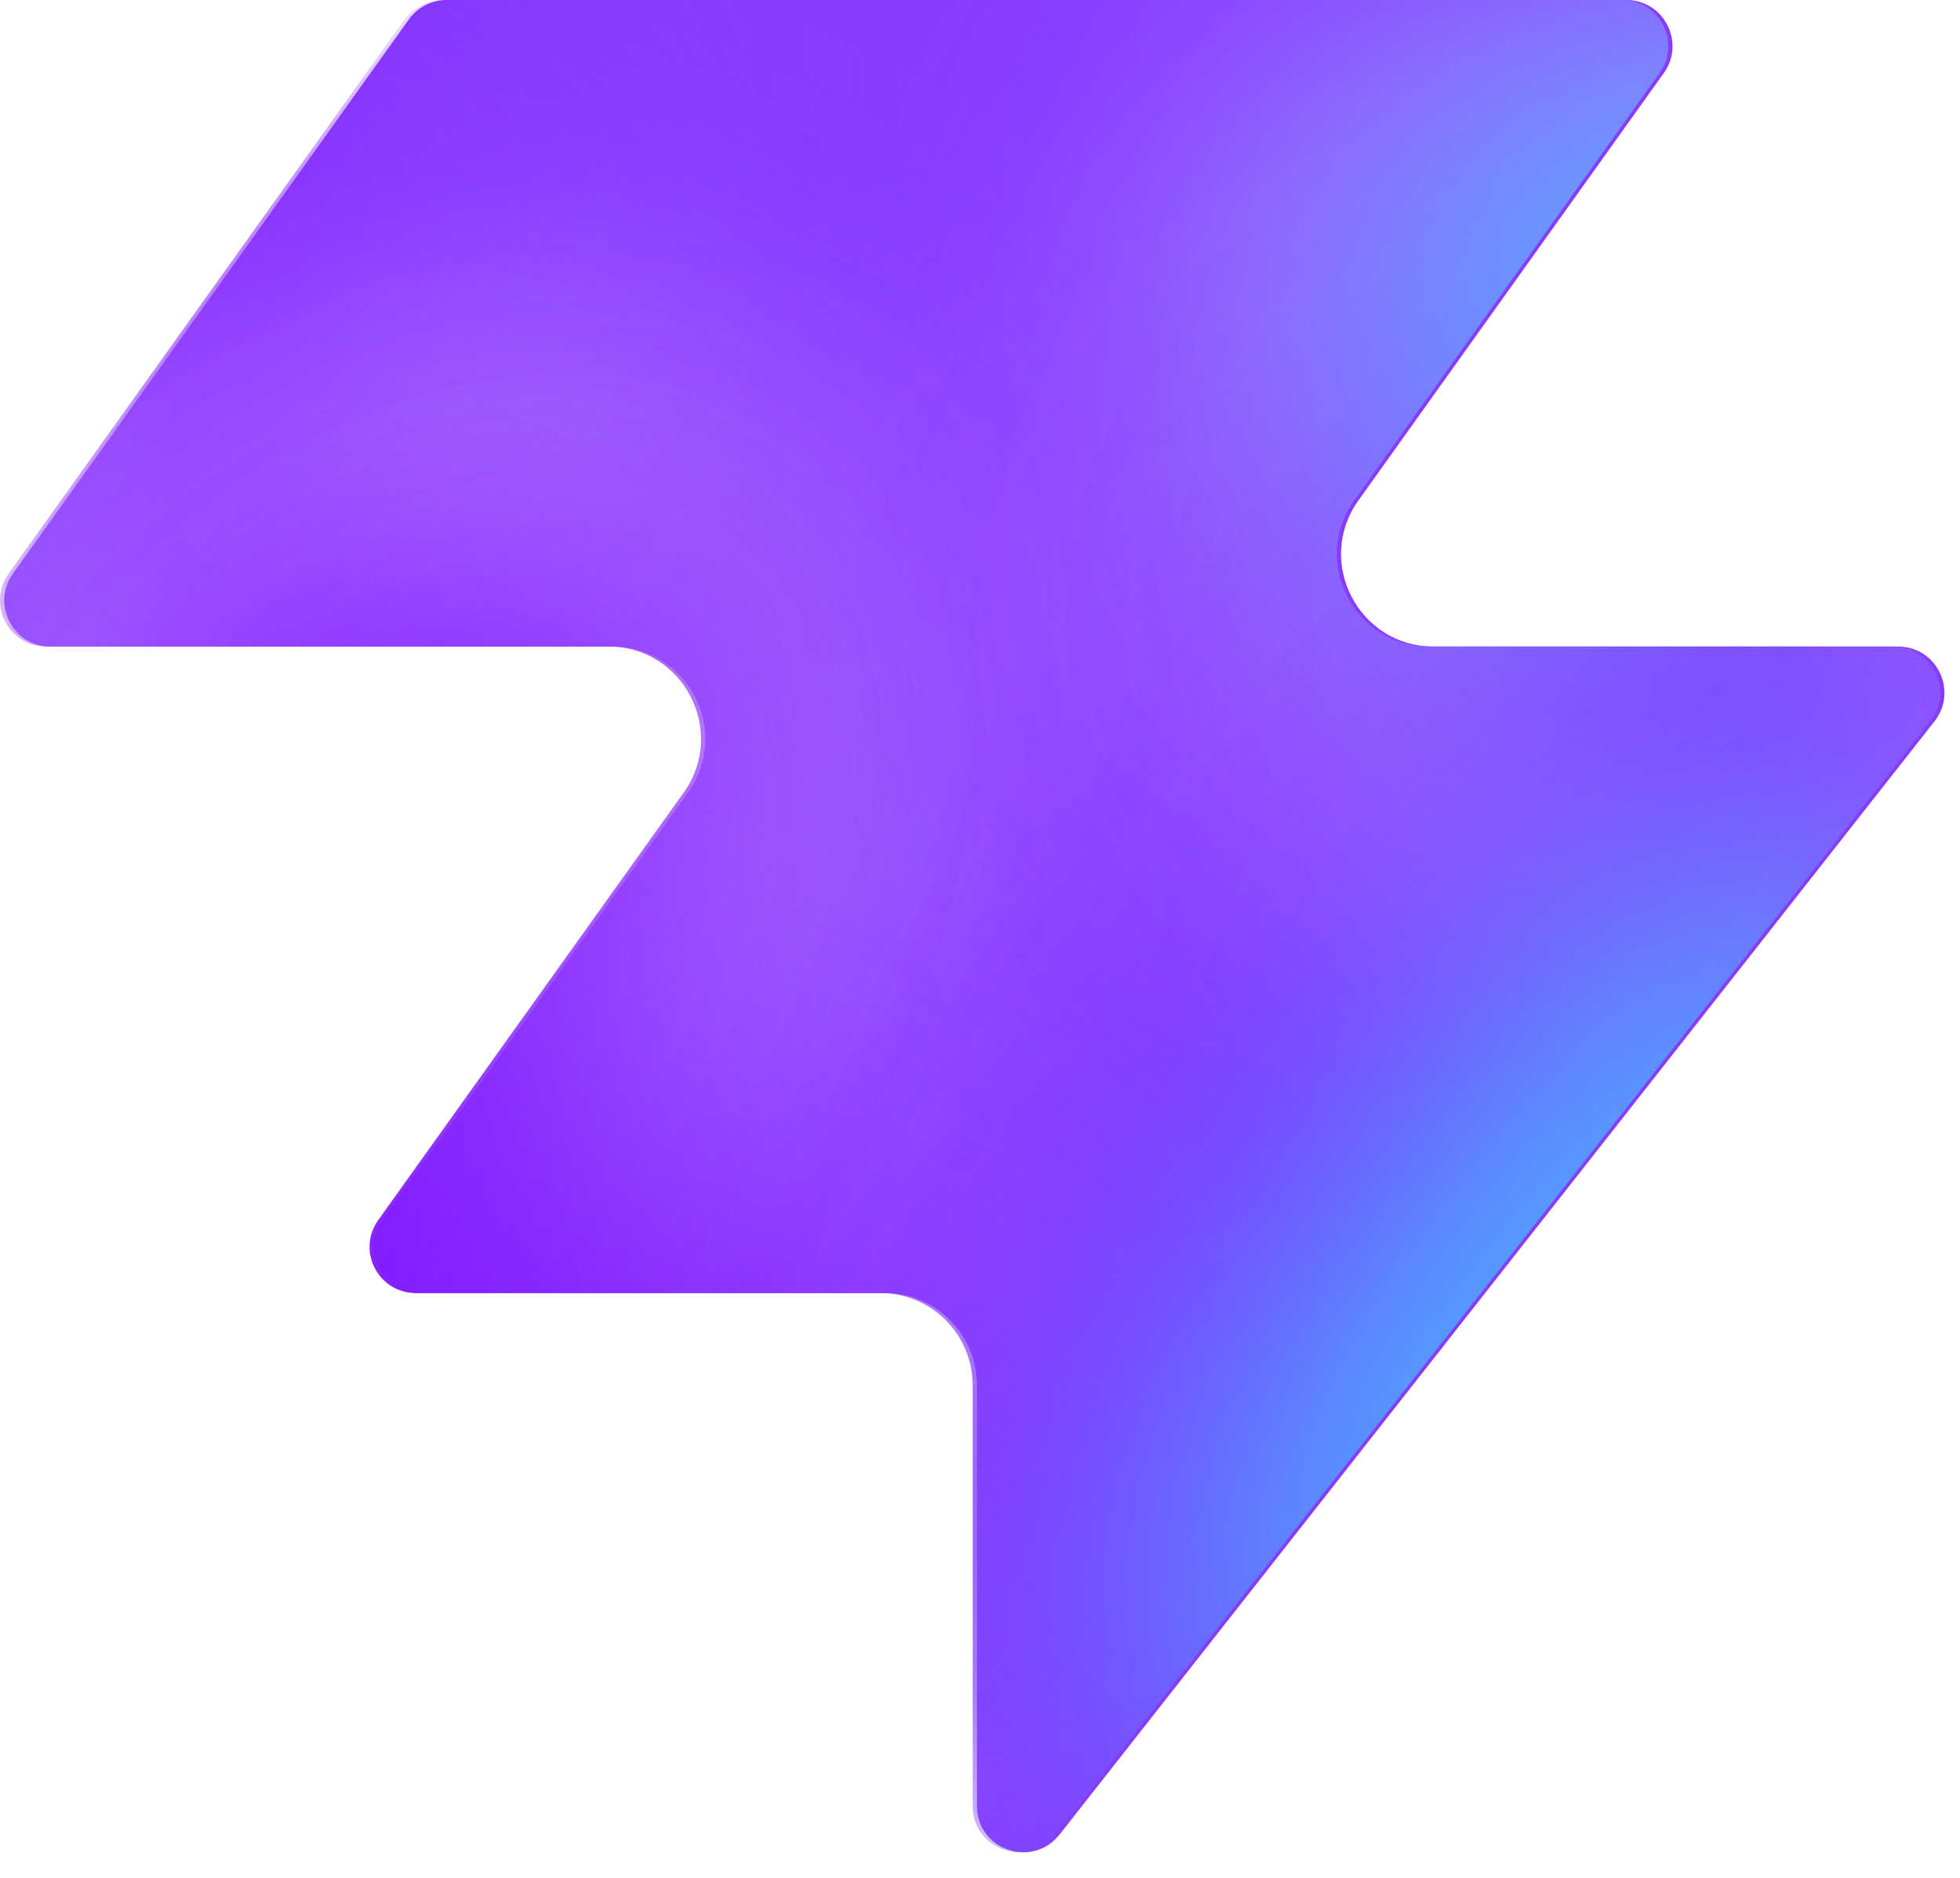
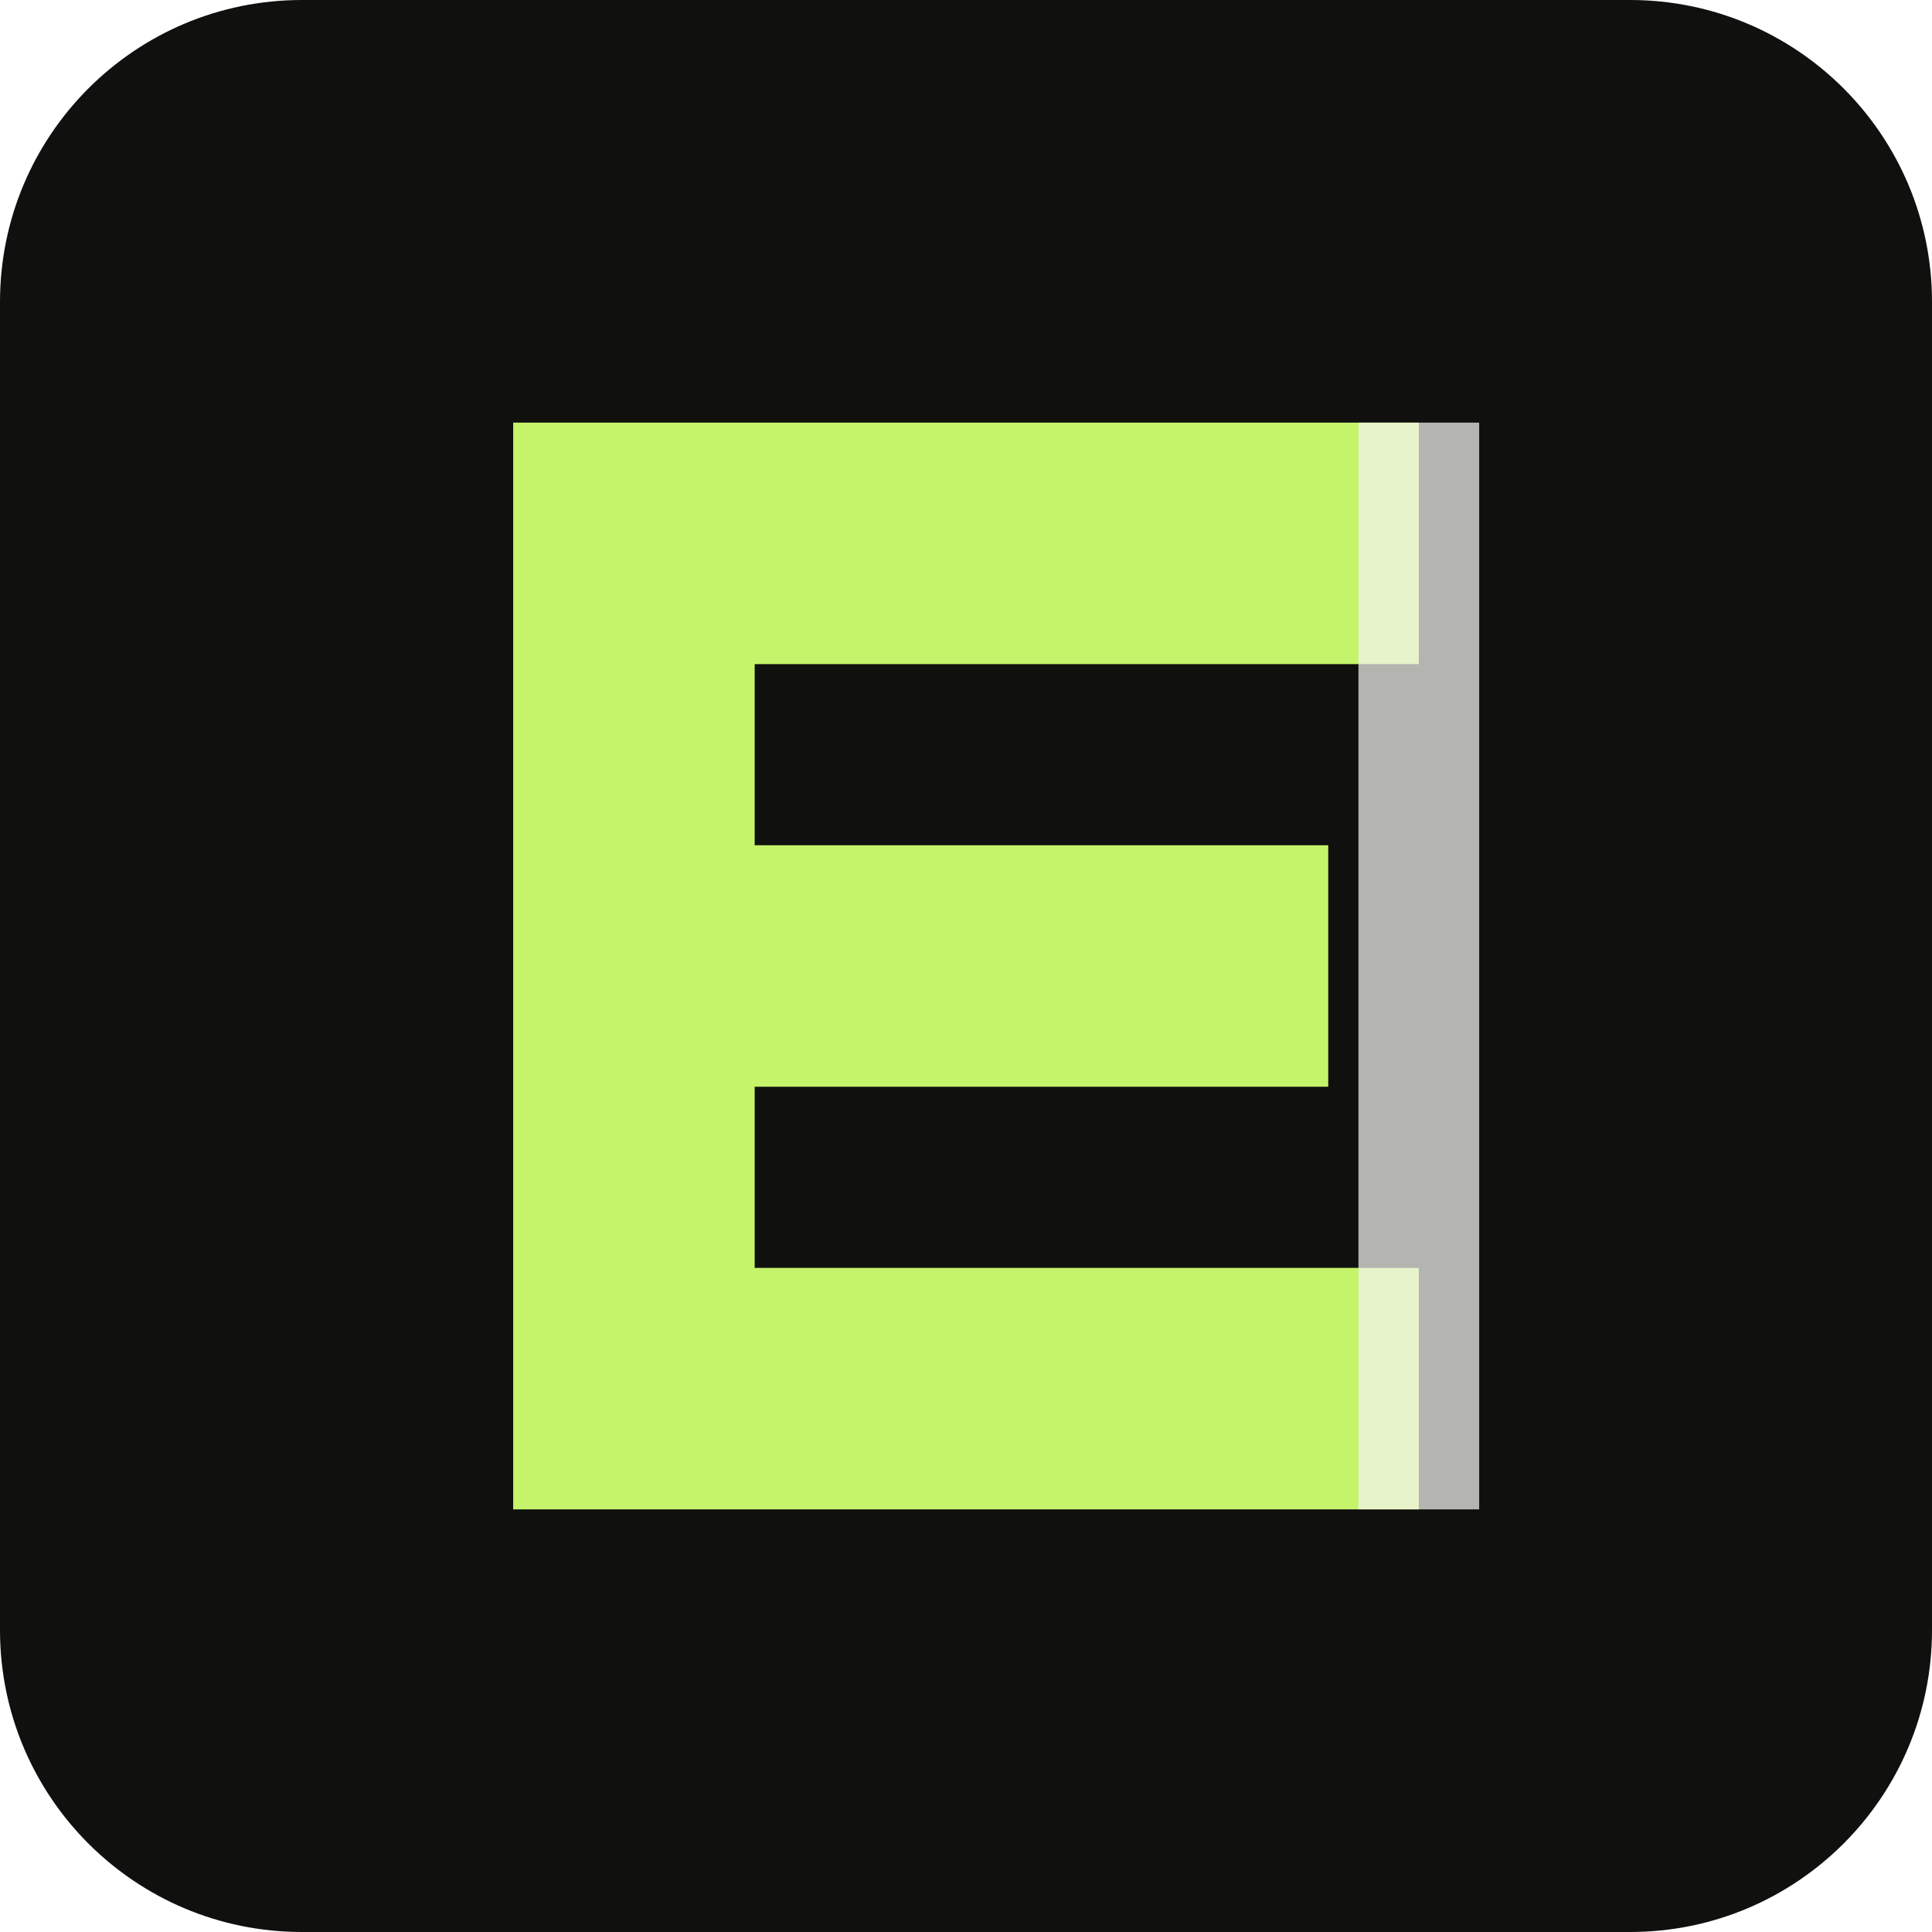
- <svg xmlns="http://www.w3.org/2000/svg" width="48" height="46" fill="none" viewBox="0 0 48 46">
-   <path fill="#863bff" d="M25.946 44.938c-.664.845-2.021.375-2.021-.698V33.937a2.26 2.26 0 0 0-2.262-2.262H10.287c-.92 0-1.456-1.04-.92-1.788l7.48-10.471c1.07-1.497 0-3.578-1.842-3.578H1.237c-.92 0-1.456-1.04-.92-1.788L10.013.474c.214-.297.556-.474.92-.474h28.894c.92 0 1.456 1.04.92 1.788l-7.48 10.471c-1.07 1.498 0 3.579 1.842 3.579h11.377c.943 0 1.473 1.088.89 1.83L25.947 44.94z" style="fill:#863bff;fill:color(display-p3 .525 .23 1);fill-opacity:1" />
-   <mask id="a" width="48" height="46" x="0" y="0" maskUnits="userSpaceOnUse" style="mask-type:alpha">
-     <path fill="#000" d="M25.842 44.938c-.664.844-2.021.375-2.021-.698V33.937a2.26 2.26 0 0 0-2.262-2.262H10.183c-.92 0-1.456-1.04-.92-1.788l7.48-10.471c1.07-1.498 0-3.579-1.842-3.579H1.133c-.92 0-1.456-1.04-.92-1.787L9.91.473c.214-.297.556-.474.92-.474h28.894c.92 0 1.456 1.04.92 1.788l-7.48 10.471c-1.07 1.498 0 3.578 1.842 3.578h11.377c.943 0 1.473 1.088.89 1.832L25.843 44.94z" style="fill:#000;fill-opacity:1" />
-   </mask>
-   <g mask="url(#a)">
-     <g filter="url(#b)">
-       <ellipse cx="5.508" cy="14.704" fill="#ede6ff" rx="5.508" ry="14.704" style="fill:#ede6ff;fill:color(display-p3 .927 .903 1);fill-opacity:1" transform="matrix(.00324 1 1 -.00324 -4.47 31.516)" />
-     </g>
-     <g filter="url(#c)">
-       <ellipse cx="10.399" cy="29.851" fill="#ede6ff" rx="10.399" ry="29.851" style="fill:#ede6ff;fill:color(display-p3 .927 .903 1);fill-opacity:1" transform="matrix(.00324 1 1 -.00324 -39.328 7.883)" />
-     </g>
-     <g filter="url(#d)">
-       <ellipse cx="5.508" cy="30.487" fill="#7e14ff" rx="5.508" ry="30.487" style="fill:#7e14ff;fill:color(display-p3 .492 .077 1);fill-opacity:1" transform="rotate(89.814 -25.913 -14.639)scale(1 -1)" />
-     </g>
-     <g filter="url(#e)">
-       <ellipse cx="5.508" cy="30.599" fill="#7e14ff" rx="5.508" ry="30.599" style="fill:#7e14ff;fill:color(display-p3 .492 .077 1);fill-opacity:1" transform="rotate(89.814 -32.644 -3.334)scale(1 -1)" />
-     </g>
-     <g filter="url(#f)">
-       <ellipse cx="5.508" cy="30.599" fill="#7e14ff" rx="5.508" ry="30.599" style="fill:#7e14ff;fill:color(display-p3 .492 .077 1);fill-opacity:1" transform="matrix(.00324 1 1 -.00324 -34.34 30.47)" />
-     </g>
-     <g filter="url(#g)">
-       <ellipse cx="14.072" cy="22.078" fill="#ede6ff" rx="14.072" ry="22.078" style="fill:#ede6ff;fill:color(display-p3 .927 .903 1);fill-opacity:1" transform="rotate(93.35 24.506 48.493)scale(-1 1)" />
-     </g>
-     <g filter="url(#h)">
-       <ellipse cx="3.47" cy="21.501" fill="#7e14ff" rx="3.47" ry="21.501" style="fill:#7e14ff;fill:color(display-p3 .492 .077 1);fill-opacity:1" transform="rotate(89.009 28.708 47.59)scale(-1 1)" />
-     </g>
-     <g filter="url(#i)">
-       <ellipse cx="3.47" cy="21.501" fill="#7e14ff" rx="3.47" ry="21.501" style="fill:#7e14ff;fill:color(display-p3 .492 .077 1);fill-opacity:1" transform="rotate(89.009 28.708 47.59)scale(-1 1)" />
-     </g>
-     <g filter="url(#j)">
-       <ellipse cx=".387" cy="8.972" fill="#7e14ff" rx="4.407" ry="29.108" style="fill:#7e14ff;fill:color(display-p3 .492 .077 1);fill-opacity:1" transform="rotate(39.51 .387 8.972)" />
-     </g>
-     <g filter="url(#k)">
-       <ellipse cx="47.523" cy="-6.092" fill="#7e14ff" rx="4.407" ry="29.108" style="fill:#7e14ff;fill:color(display-p3 .492 .077 1);fill-opacity:1" transform="rotate(37.892 47.523 -6.092)" />
-     </g>
-     <g filter="url(#l)">
-       <ellipse cx="41.412" cy="6.333" fill="#47bfff" rx="5.971" ry="9.665" style="fill:#47bfff;fill:color(display-p3 .28 .748 1);fill-opacity:1" transform="rotate(37.892 41.412 6.333)" />
-     </g>
-     <g filter="url(#m)">
-       <ellipse cx="-1.879" cy="38.332" fill="#7e14ff" rx="4.407" ry="29.108" style="fill:#7e14ff;fill:color(display-p3 .492 .077 1);fill-opacity:1" transform="rotate(37.892 -1.88 38.332)" />
-     </g>
-     <g filter="url(#n)">
-       <ellipse cx="-1.879" cy="38.332" fill="#7e14ff" rx="4.407" ry="29.108" style="fill:#7e14ff;fill:color(display-p3 .492 .077 1);fill-opacity:1" transform="rotate(37.892 -1.88 38.332)" />
-     </g>
-     <g filter="url(#o)">
-       <ellipse cx="35.651" cy="29.907" fill="#7e14ff" rx="4.407" ry="29.108" style="fill:#7e14ff;fill:color(display-p3 .492 .077 1);fill-opacity:1" transform="rotate(37.892 35.651 29.907)" />
-     </g>
-     <g filter="url(#p)">
-       <ellipse cx="38.418" cy="32.4" fill="#47bfff" rx="5.971" ry="15.297" style="fill:#47bfff;fill:color(display-p3 .28 .748 1);fill-opacity:1" transform="rotate(37.892 38.418 32.4)" />
-     </g>
-   </g>
-   <defs>
-     <filter id="b" width="60.045" height="41.654" x="-19.77" y="16.149" color-interpolation-filters="sRGB" filterUnits="userSpaceOnUse">
-       <feFlood flood-opacity="0" result="BackgroundImageFix" />
-       <feBlend in="SourceGraphic" in2="BackgroundImageFix" result="shape" />
-       <feGaussianBlur result="effect1_foregroundBlur_2002_17158" stdDeviation="7.659" />
-     </filter>
-     <filter id="c" width="90.34" height="51.437" x="-54.613" y="-7.533" color-interpolation-filters="sRGB" filterUnits="userSpaceOnUse">
-       <feFlood flood-opacity="0" result="BackgroundImageFix" />
-       <feBlend in="SourceGraphic" in2="BackgroundImageFix" result="shape" />
-       <feGaussianBlur result="effect1_foregroundBlur_2002_17158" stdDeviation="7.659" />
-     </filter>
-     <filter id="d" width="79.355" height="29.4" x="-49.64" y="2.03" color-interpolation-filters="sRGB" filterUnits="userSpaceOnUse">
-       <feFlood flood-opacity="0" result="BackgroundImageFix" />
-       <feBlend in="SourceGraphic" in2="BackgroundImageFix" result="shape" />
-       <feGaussianBlur result="effect1_foregroundBlur_2002_17158" stdDeviation="4.596" />
-     </filter>
-     <filter id="e" width="79.579" height="29.4" x="-45.045" y="20.029" color-interpolation-filters="sRGB" filterUnits="userSpaceOnUse">
-       <feFlood flood-opacity="0" result="BackgroundImageFix" />
-       <feBlend in="SourceGraphic" in2="BackgroundImageFix" result="shape" />
-       <feGaussianBlur result="effect1_foregroundBlur_2002_17158" stdDeviation="4.596" />
-     </filter>
-     <filter id="f" width="79.579" height="29.4" x="-43.513" y="21.178" color-interpolation-filters="sRGB" filterUnits="userSpaceOnUse">
-       <feFlood flood-opacity="0" result="BackgroundImageFix" />
-       <feBlend in="SourceGraphic" in2="BackgroundImageFix" result="shape" />
-       <feGaussianBlur result="effect1_foregroundBlur_2002_17158" stdDeviation="4.596" />
-     </filter>
-     <filter id="g" width="74.749" height="58.852" x="15.756" y="-17.901" color-interpolation-filters="sRGB" filterUnits="userSpaceOnUse">
-       <feFlood flood-opacity="0" result="BackgroundImageFix" />
-       <feBlend in="SourceGraphic" in2="BackgroundImageFix" result="shape" />
-       <feGaussianBlur result="effect1_foregroundBlur_2002_17158" stdDeviation="7.659" />
-     </filter>
-     <filter id="h" width="61.377" height="25.362" x="23.548" y="2.284" color-interpolation-filters="sRGB" filterUnits="userSpaceOnUse">
-       <feFlood flood-opacity="0" result="BackgroundImageFix" />
-       <feBlend in="SourceGraphic" in2="BackgroundImageFix" result="shape" />
-       <feGaussianBlur result="effect1_foregroundBlur_2002_17158" stdDeviation="4.596" />
-     </filter>
-     <filter id="i" width="61.377" height="25.362" x="23.548" y="2.284" color-interpolation-filters="sRGB" filterUnits="userSpaceOnUse">
-       <feFlood flood-opacity="0" result="BackgroundImageFix" />
-       <feBlend in="SourceGraphic" in2="BackgroundImageFix" result="shape" />
-       <feGaussianBlur result="effect1_foregroundBlur_2002_17158" stdDeviation="4.596" />
-     </filter>
-     <filter id="j" width="56.045" height="63.649" x="-27.636" y="-22.853" color-interpolation-filters="sRGB" filterUnits="userSpaceOnUse">
-       <feFlood flood-opacity="0" result="BackgroundImageFix" />
-       <feBlend in="SourceGraphic" in2="BackgroundImageFix" result="shape" />
-       <feGaussianBlur result="effect1_foregroundBlur_2002_17158" stdDeviation="4.596" />
-     </filter>
-     <filter id="k" width="54.814" height="64.646" x="20.116" y="-38.415" color-interpolation-filters="sRGB" filterUnits="userSpaceOnUse">
-       <feFlood flood-opacity="0" result="BackgroundImageFix" />
-       <feBlend in="SourceGraphic" in2="BackgroundImageFix" result="shape" />
-       <feGaussianBlur result="effect1_foregroundBlur_2002_17158" stdDeviation="4.596" />
-     </filter>
-     <filter id="l" width="33.541" height="35.313" x="24.641" y="-11.323" color-interpolation-filters="sRGB" filterUnits="userSpaceOnUse">
-       <feFlood flood-opacity="0" result="BackgroundImageFix" />
-       <feBlend in="SourceGraphic" in2="BackgroundImageFix" result="shape" />
-       <feGaussianBlur result="effect1_foregroundBlur_2002_17158" stdDeviation="4.596" />
-     </filter>
-     <filter id="m" width="54.814" height="64.646" x="-29.286" y="6.009" color-interpolation-filters="sRGB" filterUnits="userSpaceOnUse">
-       <feFlood flood-opacity="0" result="BackgroundImageFix" />
-       <feBlend in="SourceGraphic" in2="BackgroundImageFix" result="shape" />
-       <feGaussianBlur result="effect1_foregroundBlur_2002_17158" stdDeviation="4.596" />
-     </filter>
-     <filter id="n" width="54.814" height="64.646" x="-29.286" y="6.009" color-interpolation-filters="sRGB" filterUnits="userSpaceOnUse">
-       <feFlood flood-opacity="0" result="BackgroundImageFix" />
-       <feBlend in="SourceGraphic" in2="BackgroundImageFix" result="shape" />
-       <feGaussianBlur result="effect1_foregroundBlur_2002_17158" stdDeviation="4.596" />
-     </filter>
-     <filter id="o" width="54.814" height="64.646" x="8.244" y="-2.416" color-interpolation-filters="sRGB" filterUnits="userSpaceOnUse">
-       <feFlood flood-opacity="0" result="BackgroundImageFix" />
-       <feBlend in="SourceGraphic" in2="BackgroundImageFix" result="shape" />
-       <feGaussianBlur result="effect1_foregroundBlur_2002_17158" stdDeviation="4.596" />
-     </filter>
-     <filter id="p" width="39.409" height="43.623" x="18.713" y="10.588" color-interpolation-filters="sRGB" filterUnits="userSpaceOnUse">
-       <feFlood flood-opacity="0" result="BackgroundImageFix" />
-       <feBlend in="SourceGraphic" in2="BackgroundImageFix" result="shape" />
-       <feGaussianBlur result="effect1_foregroundBlur_2002_17158" stdDeviation="4.596" />
-     </filter>
-   </defs>
+ <svg xmlns="http://www.w3.org/2000/svg" viewBox="0 0 64 64">
+   <rect width="64" height="64" rx="10" fill="#10110f" />
+   <path d="M17 14h30v8H25v6h19v8H25v6h22v8H17z" fill="#c5f36a" />
+   <path d="M45 14h4v36h-4z" fill="#f4f3ee" opacity=".72" />
</svg>
